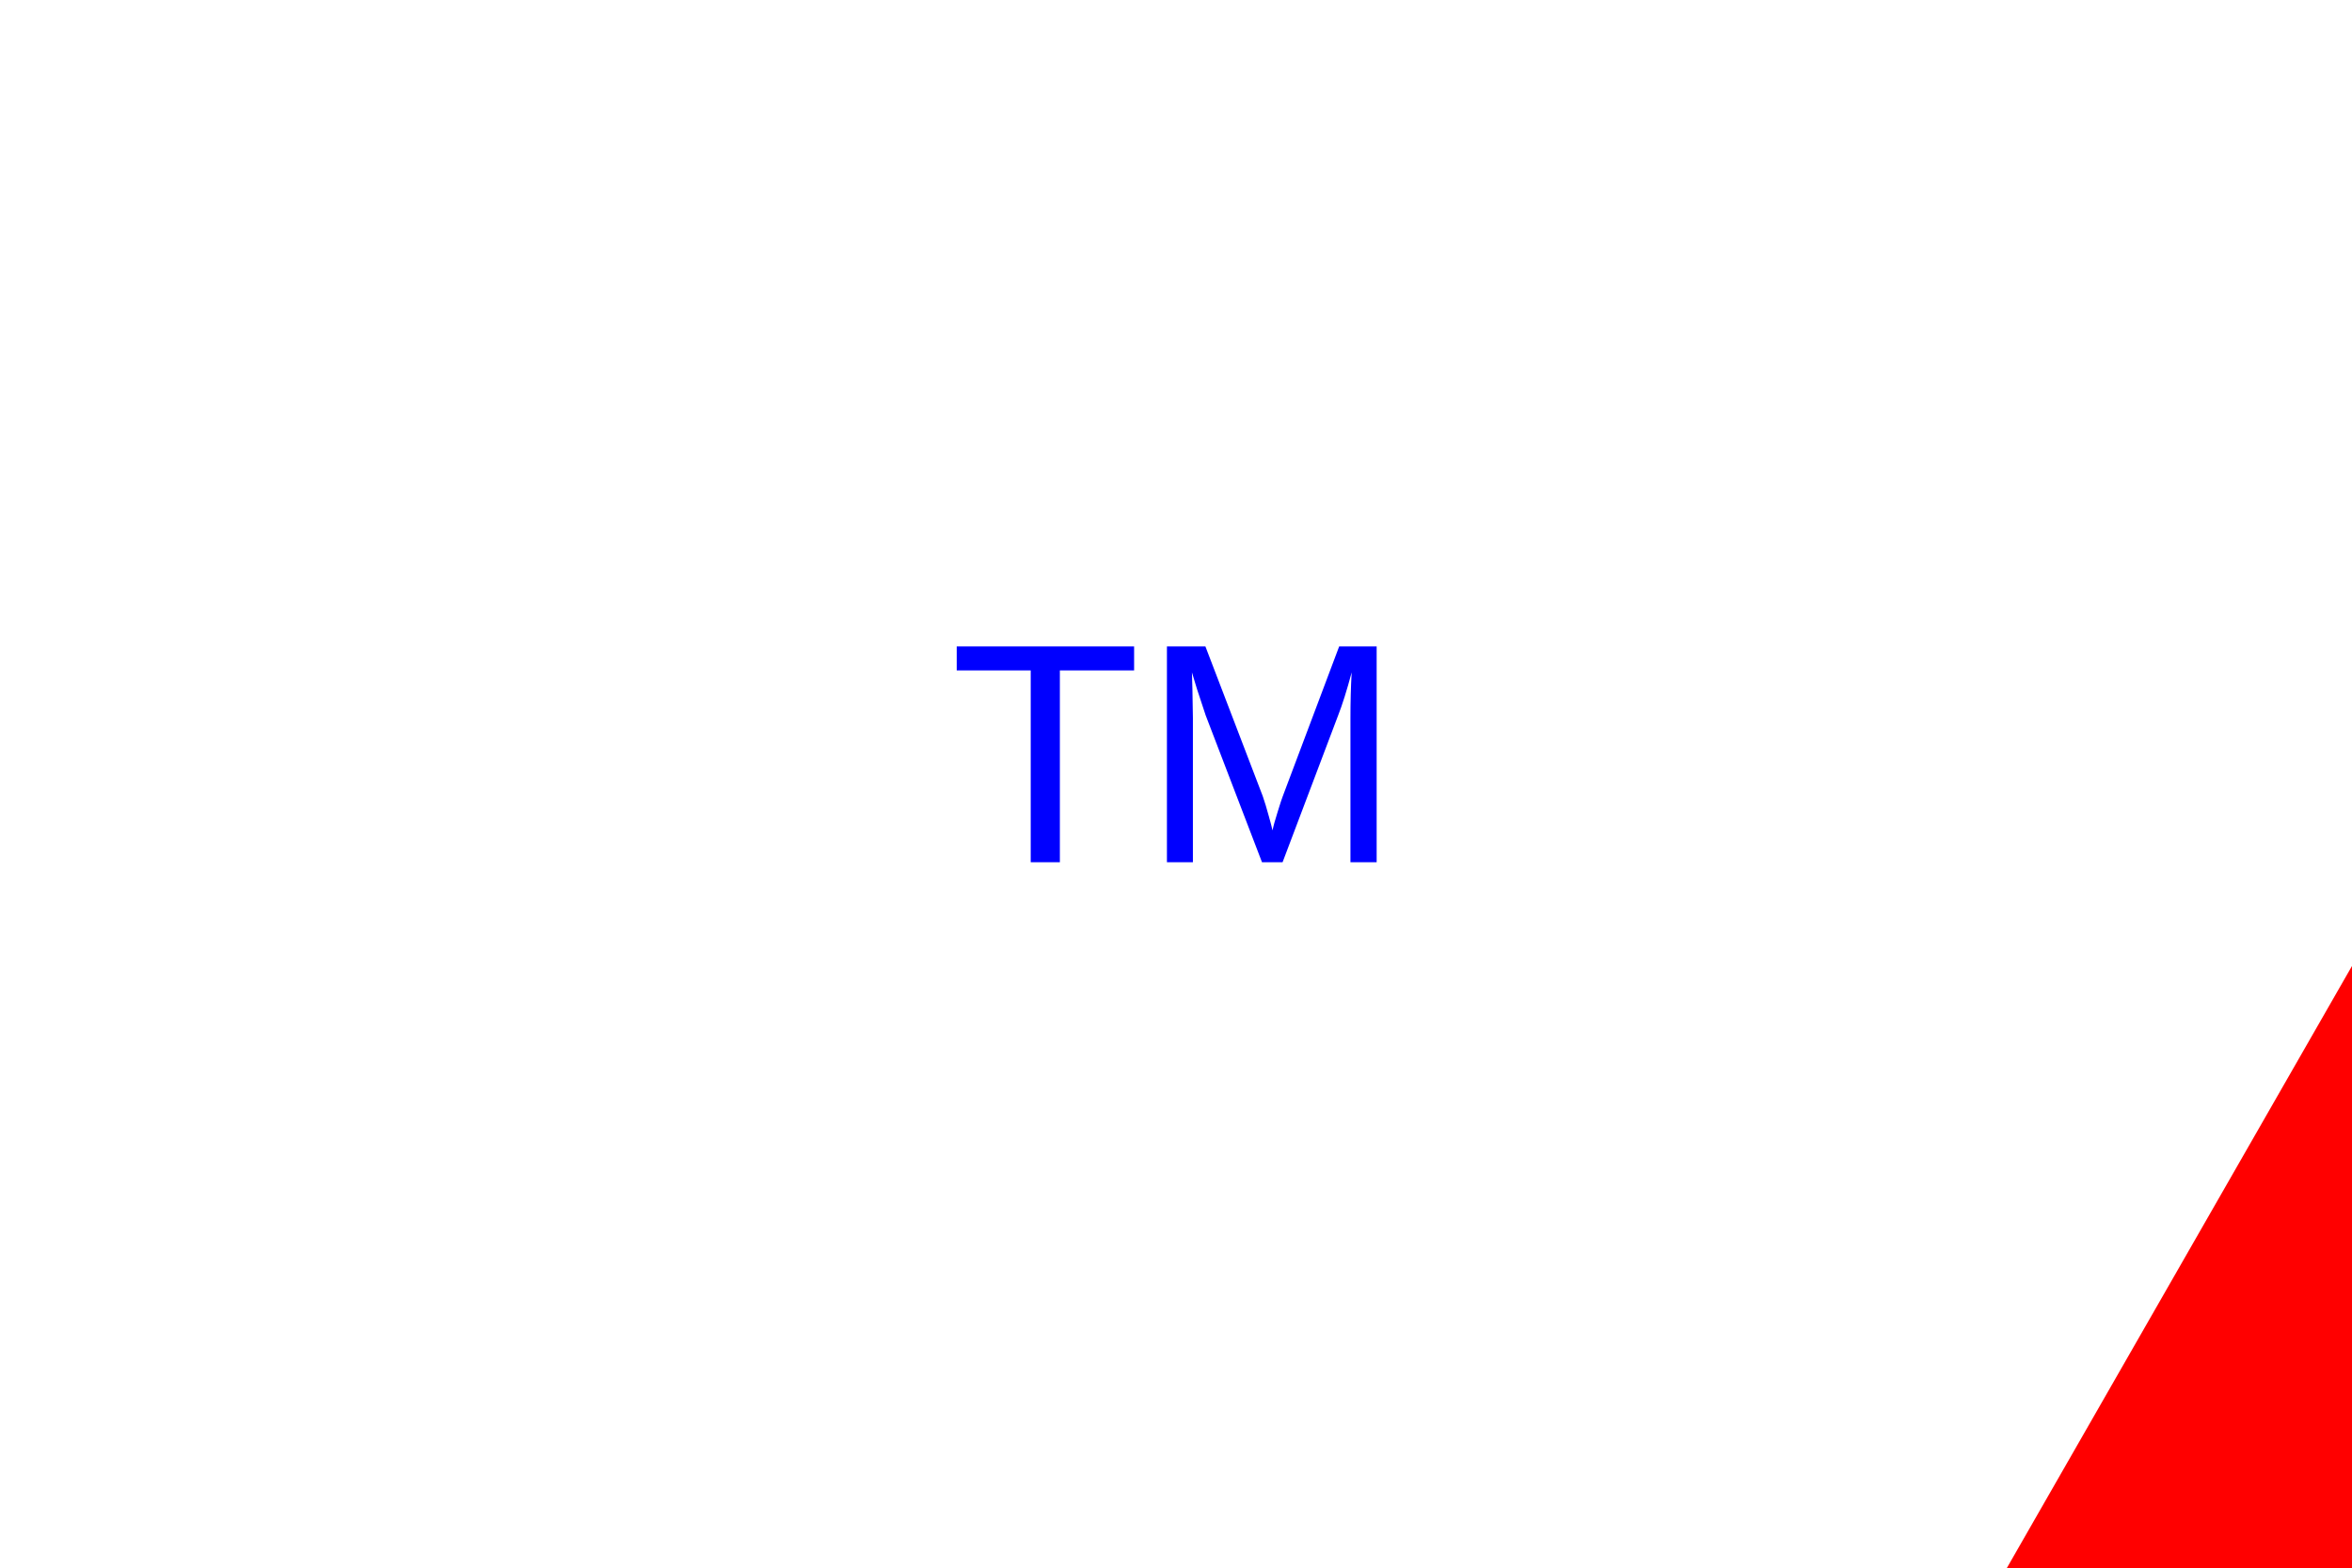
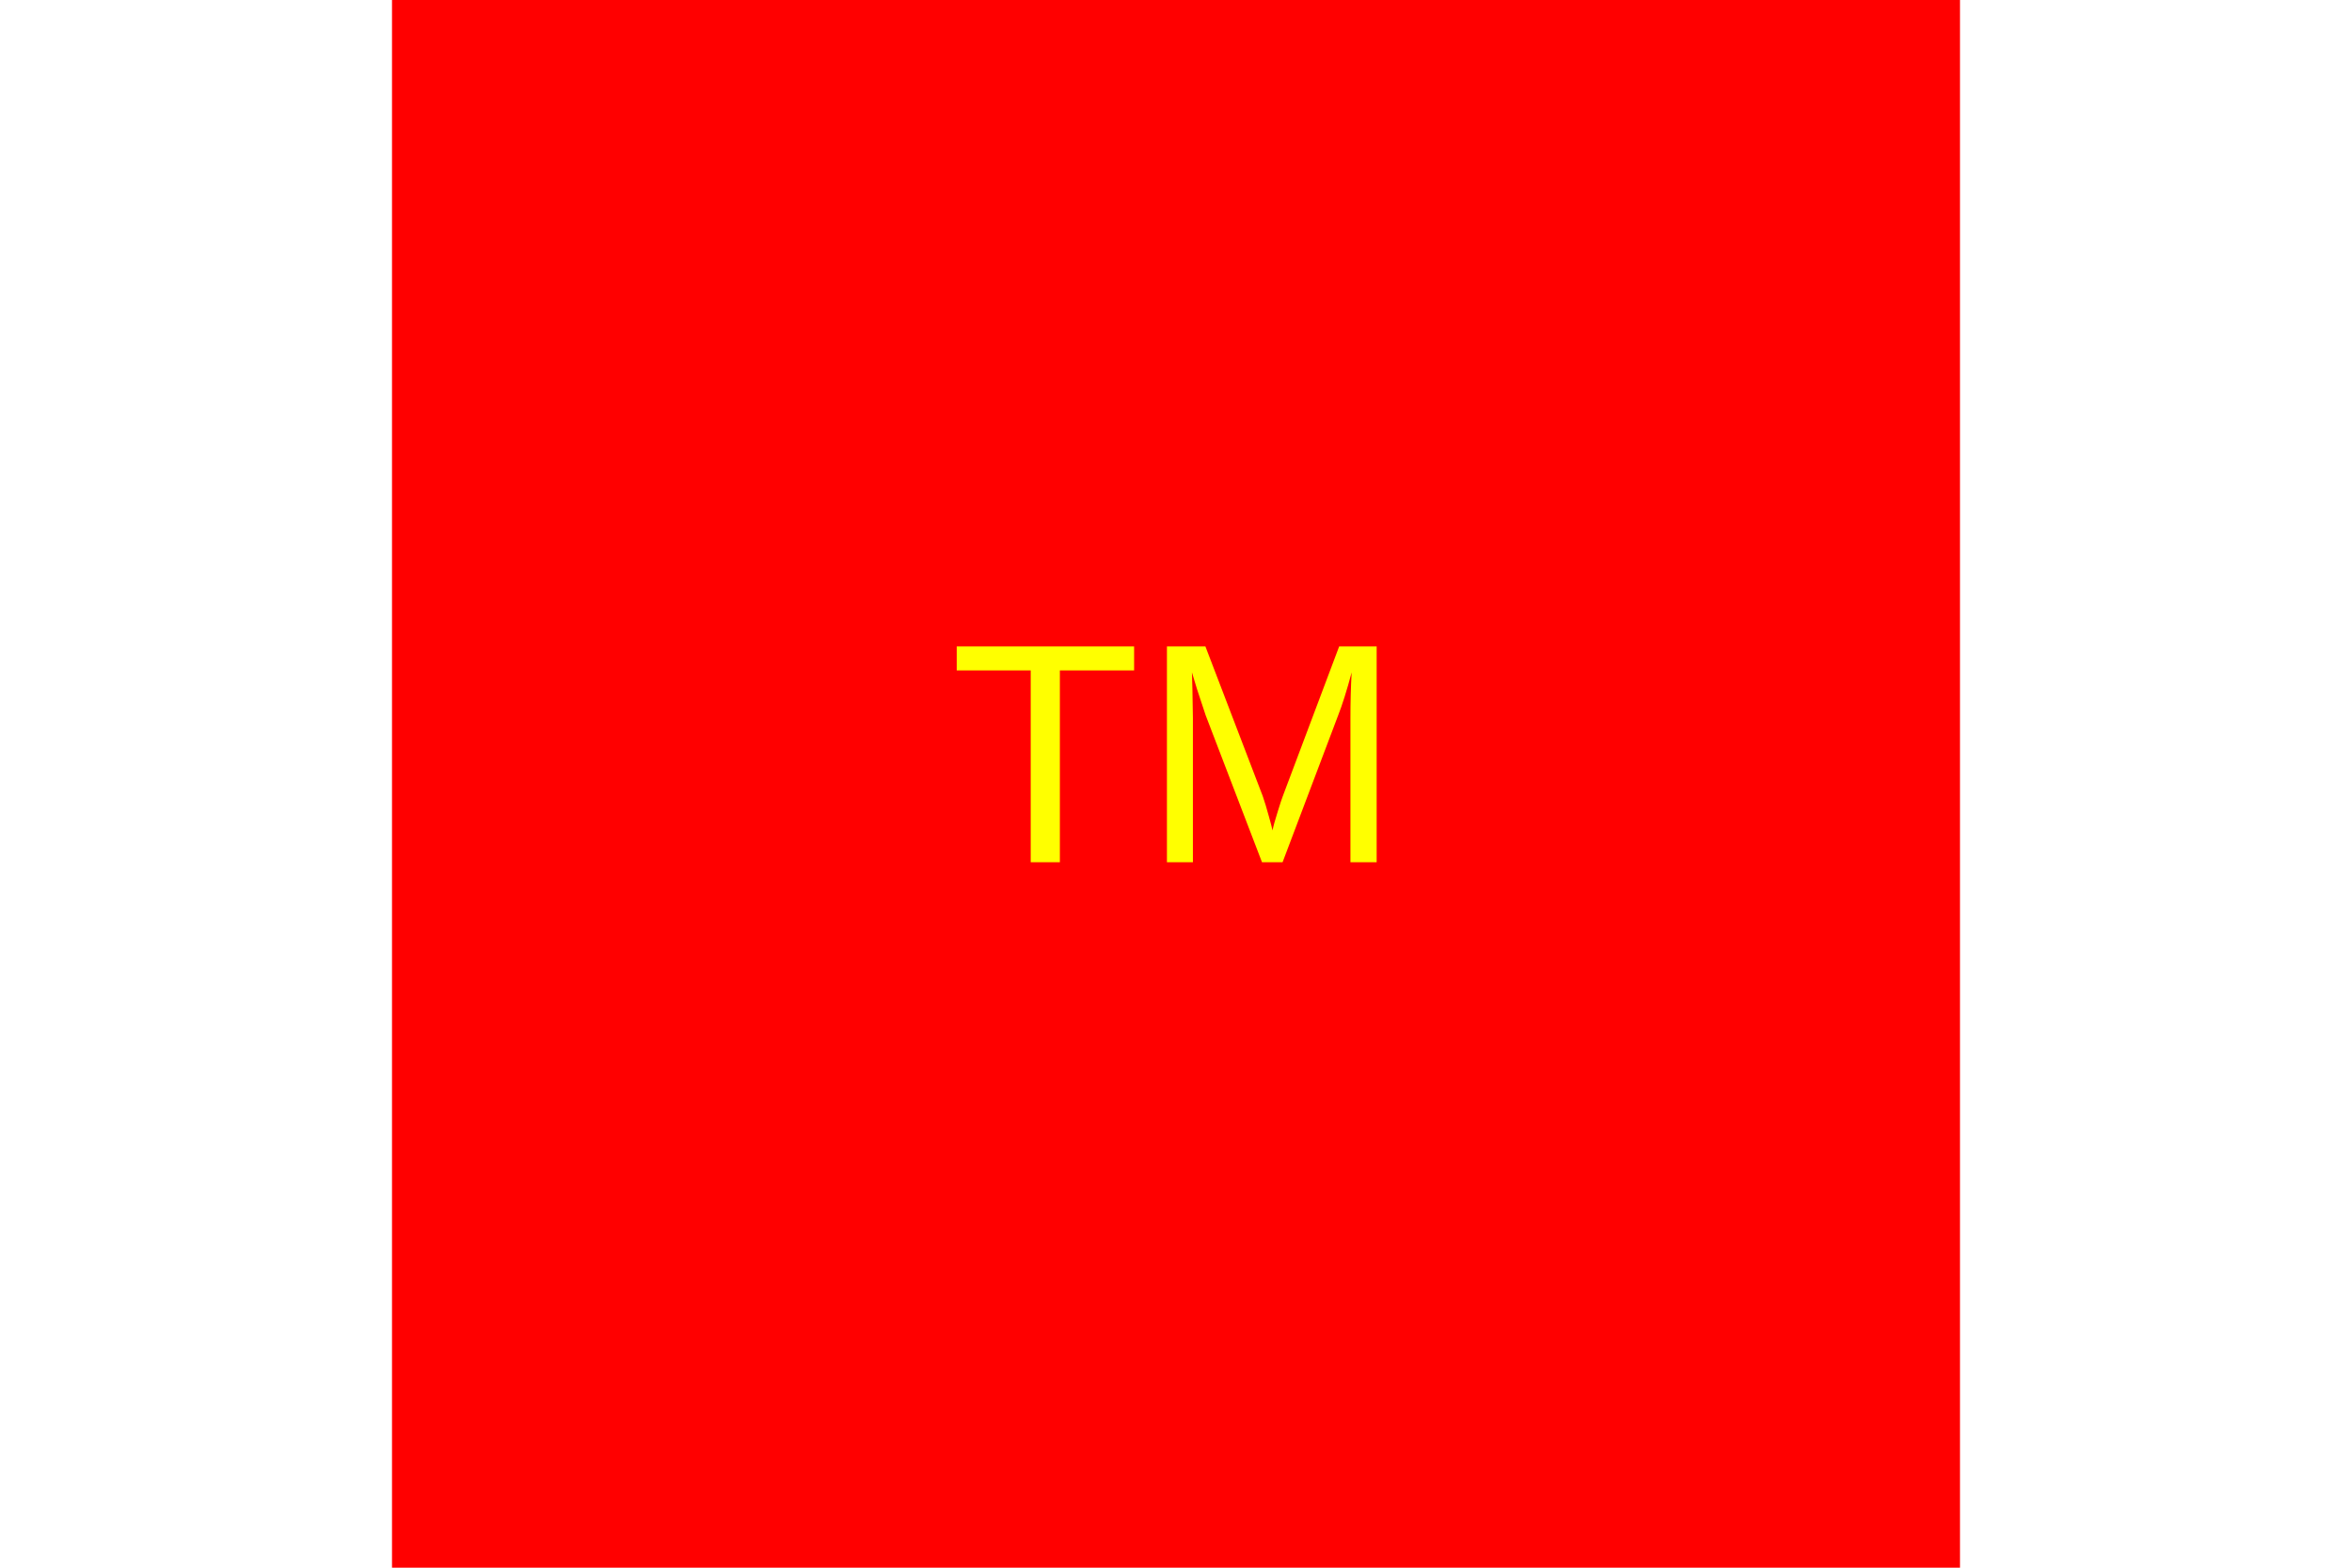
<svg width="300" height="200" viewBox="0 0 100 100">
-   <polygon points="150, 18 244, 182 56, 182" fill="Red" />
-   <text x="50" y="55" font-family="Arial" font-size="20" fill="Blue" text-anchor="middle">TM</text>
+   <rect x="0" y="0" width="100" height="100" fill="Red" />
+   <text x="50" y="55" font-family="Arial" font-size="20" fill="Yellow" text-anchor="middle">TM</text>
</svg>
